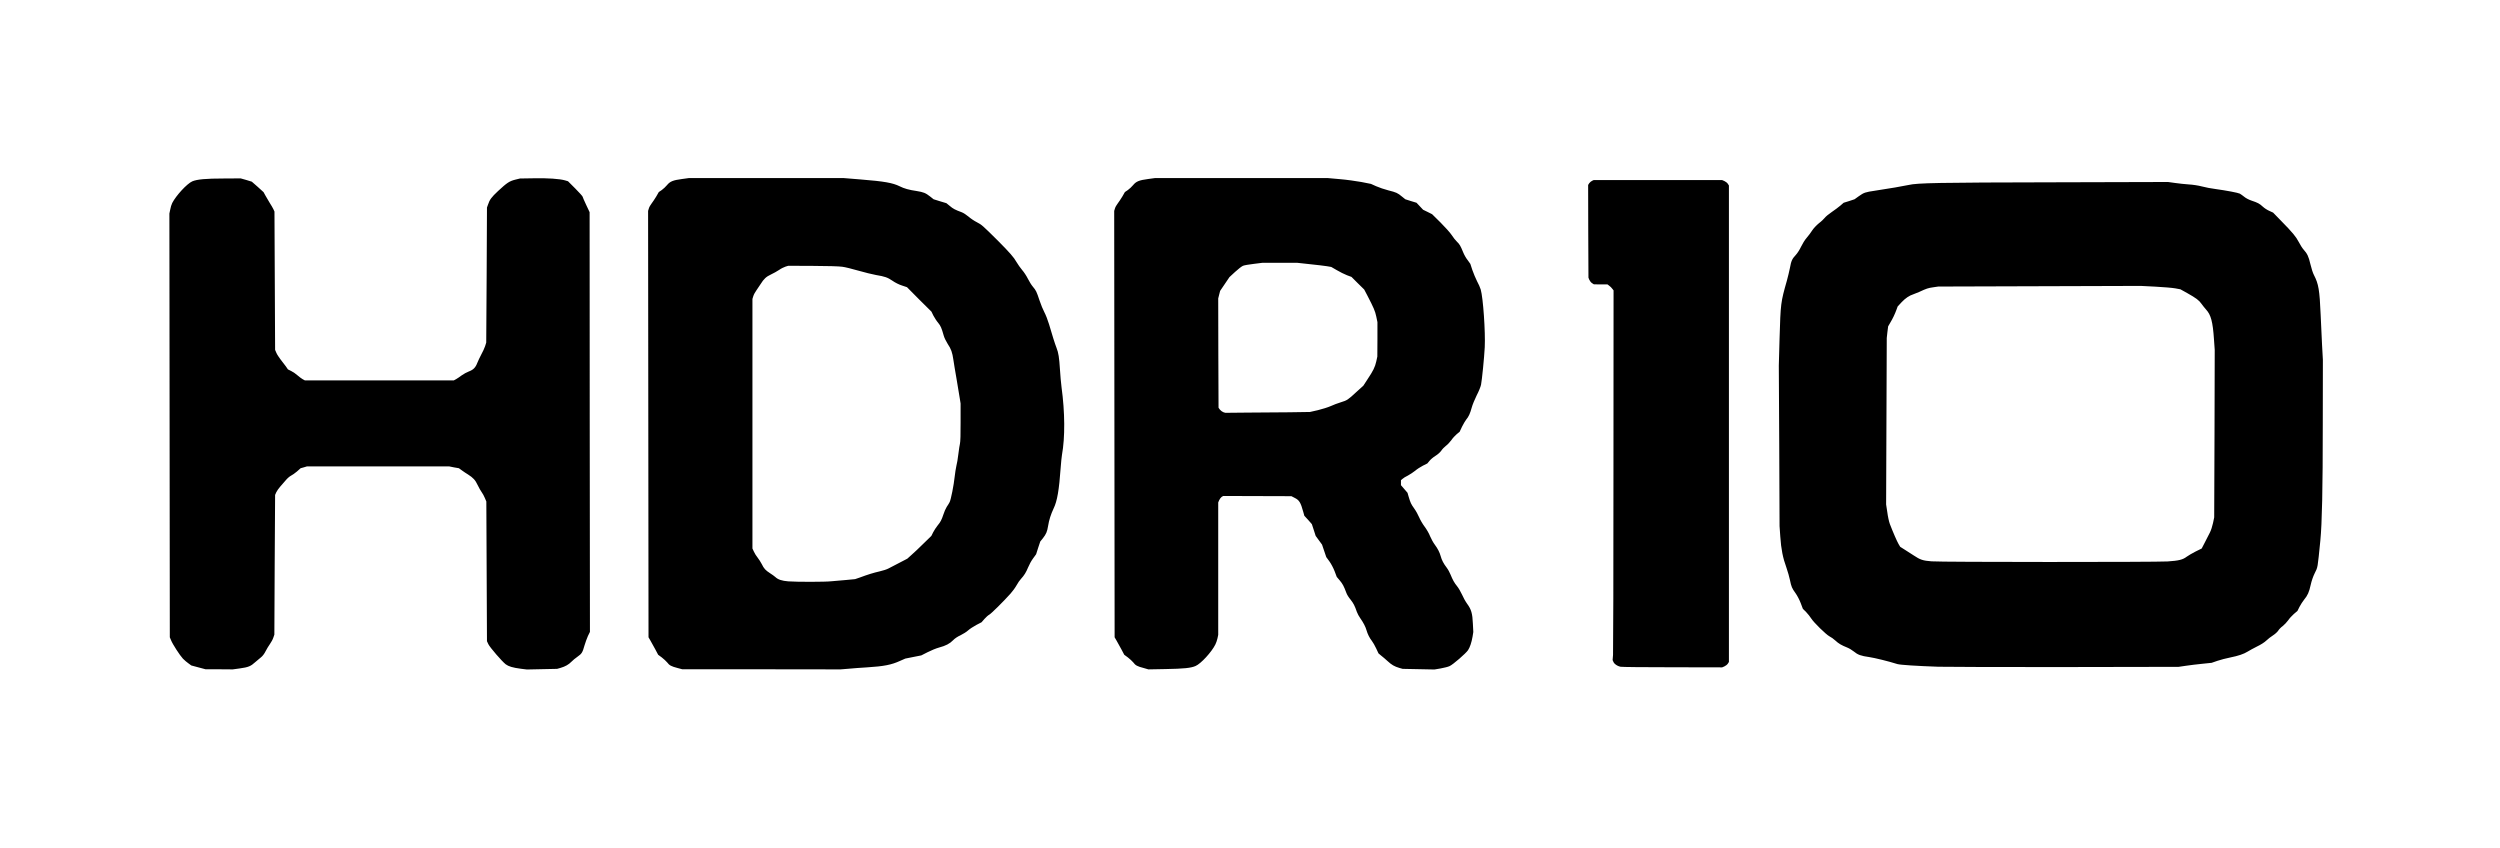
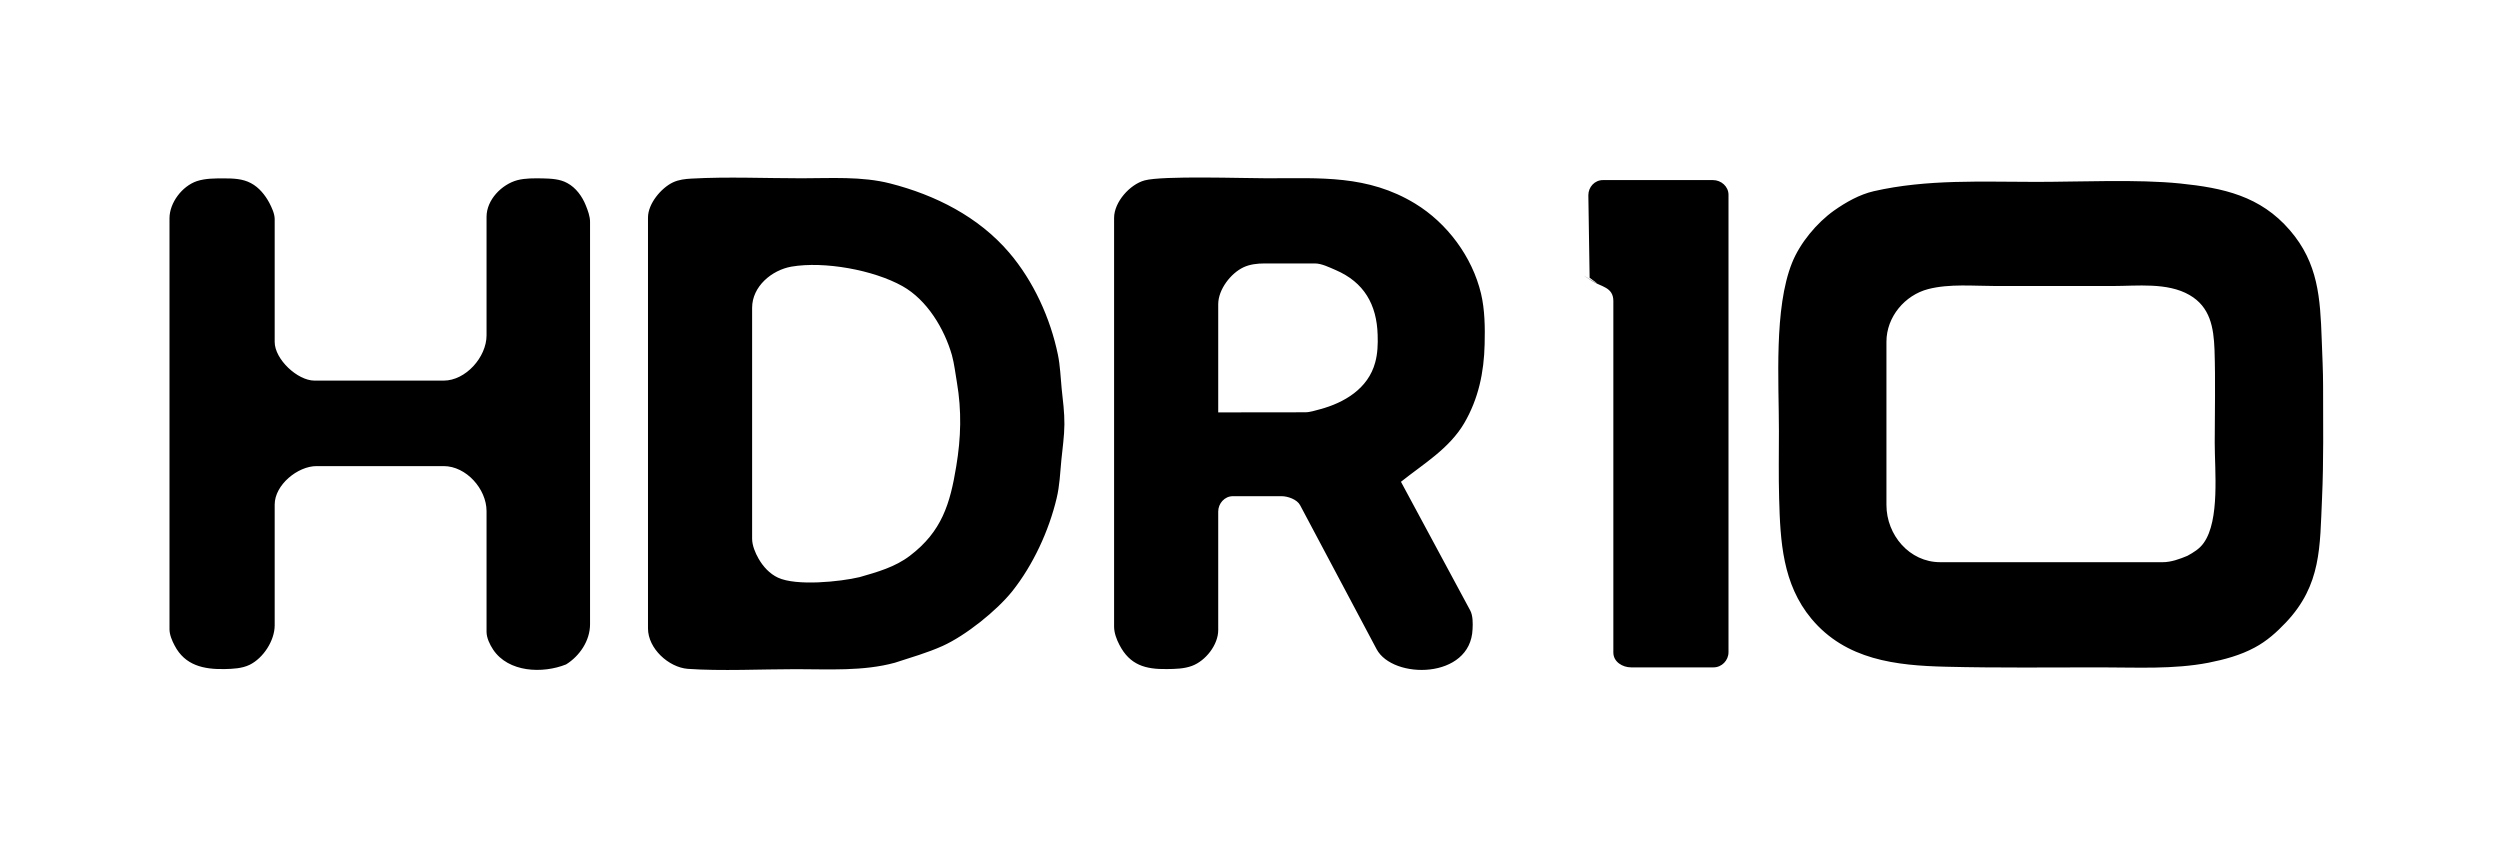
<svg xmlns="http://www.w3.org/2000/svg" width="236" height="80" viewBox="0 0 236 80">
-   <path fill="#000000" fill-rule="evenodd" d="M18.73 63L18.06 62.82L17.8 62.63C17.65 62.53 17.42 62.33 17.27 62.18C16.98 61.87 16.29 60.81 16.14 60.42L16.03 60.16L16.01 40.16L15.99 20.16L16.07 19.78C16.1 19.58 16.19 19.3 16.26 19.16C16.62 18.46 17.65 17.34 18.15 17.12C18.59 16.93 19.44 16.85 21.12 16.85L22.72 16.84L23.25 16.99L23.77 17.15L24.33 17.64L24.88 18.14L25.05 18.45C25.14 18.62 25.33 18.93 25.46 19.15C25.6 19.36 25.75 19.63 25.81 19.75L25.91 19.97L25.94 26.5L25.97 33.03L26.09 33.31C26.15 33.46 26.34 33.74 26.49 33.94C26.65 34.14 26.87 34.43 26.98 34.58L27.18 34.87L27.5 35.03C27.68 35.12 27.94 35.3 28.08 35.43C28.23 35.56 28.44 35.72 28.56 35.79L28.78 35.91L35.81 35.91L42.84 35.91L43.06 35.79C43.18 35.72 43.42 35.56 43.59 35.43C43.77 35.3 44.06 35.14 44.25 35.07C44.68 34.91 44.89 34.7 45.06 34.25C45.14 34.06 45.3 33.71 45.43 33.47C45.57 33.23 45.72 32.88 45.79 32.69L45.9 32.34L45.94 25.97L45.97 19.59L46.06 19.34C46.22 18.85 46.38 18.63 47.02 18.03C47.86 17.25 48.09 17.1 48.64 16.96L49.09 16.85L50.37 16.83C51.67 16.8 52.85 16.88 53.35 17.03L53.62 17.11L54.31 17.8C54.69 18.18 55 18.53 55 18.57C55 18.6 55.15 18.95 55.33 19.33L55.66 20.03L55.67 39.84L55.69 59.65L55.5 60.04C55.4 60.26 55.26 60.66 55.18 60.92C54.99 61.6 54.92 61.71 54.52 61.99C54.32 62.13 54.06 62.34 53.94 62.47C53.69 62.73 53.36 62.92 52.91 63.05L52.59 63.14L51.17 63.17L49.74 63.2L49.17 63.13C48.4 63.03 48.01 62.91 47.74 62.71C47.38 62.43 46.25 61.12 46.1 60.81L45.97 60.53L45.94 53.94L45.91 47.34L45.77 47.01C45.7 46.83 45.56 46.58 45.47 46.46C45.38 46.34 45.21 46.04 45.09 45.79C44.87 45.32 44.68 45.11 44.18 44.79C44.03 44.7 43.77 44.53 43.61 44.41L43.32 44.2L42.86 44.12L42.41 44.03L35.69 44.03L28.97 44.03L28.67 44.12L28.38 44.2L28.03 44.51C27.84 44.67 27.59 44.85 27.46 44.91C27.34 44.97 27.12 45.16 26.98 45.33C26.84 45.5 26.6 45.78 26.45 45.94C26.31 46.1 26.14 46.34 26.08 46.47L25.97 46.72L25.93 53.31L25.9 59.91L25.8 60.2C25.75 60.36 25.6 60.63 25.48 60.8C25.36 60.96 25.18 61.27 25.07 61.48C24.96 61.71 24.78 61.94 24.65 62.04C24.52 62.14 24.27 62.35 24.09 62.51C23.68 62.89 23.44 62.99 22.63 63.1L21.97 63.19L20.69 63.18L19.41 63.18L18.73 63ZM63.96 63.06C63.38 62.91 63.18 62.81 62.98 62.53C62.88 62.41 62.65 62.2 62.47 62.06L62.13 61.81L61.86 61.3C61.71 61.01 61.5 60.64 61.4 60.47L61.22 60.16L61.2 40.03L61.18 19.91L61.25 19.68C61.28 19.56 61.4 19.35 61.51 19.21C61.61 19.08 61.81 18.78 61.95 18.55L62.19 18.13L62.47 17.94C62.62 17.83 62.84 17.63 62.97 17.47C63.25 17.13 63.53 17.01 64.37 16.9L65.03 16.81L72.33 16.81L79.64 16.81L81.24 16.94C83.49 17.12 84.27 17.26 84.94 17.59C85.33 17.79 85.81 17.93 86.52 18.03C87.19 18.14 87.37 18.21 87.83 18.57L88.13 18.81L88.74 19L89.34 19.18L89.66 19.44C89.96 19.7 90.17 19.81 90.77 20.03C90.94 20.09 91.23 20.28 91.43 20.45C91.62 20.62 91.98 20.86 92.22 20.98C92.67 21.21 92.76 21.29 94.22 22.74C95.32 23.85 95.71 24.29 95.96 24.74C96.09 24.96 96.32 25.29 96.49 25.49C96.66 25.68 96.9 26.05 97.03 26.31C97.16 26.57 97.37 26.91 97.5 27.06C97.81 27.43 97.85 27.52 98.13 28.36C98.26 28.75 98.47 29.26 98.59 29.48C98.71 29.7 98.91 30.21 99.03 30.61C99.16 31.01 99.34 31.61 99.43 31.94C99.53 32.26 99.67 32.68 99.74 32.85C99.92 33.3 99.99 33.76 100.06 34.88C100.09 35.41 100.16 36.17 100.21 36.56C100.53 38.91 100.55 41.28 100.25 42.94C100.22 43.13 100.16 43.66 100.13 44.12C99.98 46.25 99.8 47.31 99.46 48C99.2 48.56 99.03 49.08 98.94 49.65C98.85 50.2 98.76 50.41 98.45 50.81L98.2 51.12L98 51.72L97.81 52.32L97.52 52.72C97.36 52.93 97.15 53.32 97.05 53.57C96.86 54.03 96.69 54.31 96.37 54.66C96.27 54.76 96.09 55.02 95.97 55.24C95.85 55.46 95.59 55.82 95.39 56.04C94.72 56.79 93.57 57.93 93.38 58.03C93.28 58.08 93.08 58.26 92.93 58.43L92.66 58.74L92.16 59C91.88 59.15 91.53 59.38 91.39 59.51C91.24 59.65 90.91 59.85 90.67 59.97C90.4 60.09 90.12 60.28 89.97 60.44C89.66 60.76 89.28 60.96 88.64 61.13C88.38 61.2 87.89 61.4 87.56 61.57L86.97 61.87L86.21 62.02L85.46 62.17L84.96 62.39C84.15 62.76 83.44 62.9 81.84 63C81.29 63.03 80.51 63.09 80.09 63.13L79.34 63.19L71.88 63.18L64.41 63.18L63.96 63.06ZM107.96 63.06C107.37 62.91 107.18 62.81 106.98 62.53C106.88 62.41 106.65 62.2 106.47 62.06L106.13 61.81L105.86 61.3C105.71 61.01 105.5 60.64 105.4 60.47L105.22 60.16L105.2 40.03L105.18 19.91L105.25 19.68C105.28 19.56 105.4 19.35 105.51 19.21C105.61 19.08 105.81 18.78 105.95 18.55L106.19 18.13L106.47 17.94C106.62 17.83 106.84 17.63 106.97 17.47C107.25 17.13 107.53 17.01 108.37 16.9L109.03 16.81L117.19 16.81L125.34 16.81L126.47 16.91C127.09 16.96 128 17.09 128.51 17.18L129.42 17.36L129.91 17.58C130.18 17.7 130.7 17.88 131.06 17.97C131.81 18.16 131.93 18.21 132.35 18.56L132.66 18.81L133.19 18.98L133.72 19.14L134.03 19.47L134.34 19.8L134.77 20.01L135.19 20.22L135.98 21C136.41 21.43 136.89 21.96 137.04 22.19C137.18 22.41 137.4 22.69 137.53 22.81C137.79 23.06 137.87 23.2 138.12 23.81C138.21 24.04 138.4 24.38 138.55 24.56L138.8 24.91L138.99 25.49C139.1 25.81 139.3 26.28 139.43 26.54C139.57 26.8 139.73 27.15 139.78 27.33C140.01 28.12 140.23 31.35 140.16 32.78C140.11 33.76 139.9 35.86 139.81 36.32C139.77 36.51 139.59 36.96 139.4 37.32C139.22 37.69 139 38.21 138.93 38.48C138.78 39.03 138.64 39.34 138.41 39.61C138.33 39.71 138.15 40.01 138.02 40.27L137.79 40.76L137.52 40.98C137.37 41.11 137.13 41.36 137 41.56C136.86 41.75 136.63 41.99 136.49 42.09C136.35 42.2 136.15 42.4 136.06 42.54C135.96 42.69 135.71 42.91 135.51 43.03C135.3 43.16 135.05 43.37 134.94 43.51L134.74 43.75L134.32 43.96C134.09 44.08 133.76 44.29 133.59 44.44C133.42 44.58 133.11 44.78 132.91 44.89C132.7 44.99 132.47 45.13 132.39 45.21L132.25 45.33L132.25 45.57L132.25 45.8L132.56 46.16L132.87 46.52L132.97 46.87C133.15 47.47 133.2 47.58 133.5 48C133.66 48.22 133.87 48.6 133.97 48.84C134.07 49.08 134.3 49.47 134.48 49.71C134.66 49.95 134.9 50.35 135 50.62C135.11 50.88 135.31 51.24 135.44 51.41C135.73 51.8 135.9 52.14 136 52.5C136.1 52.87 136.27 53.2 136.57 53.59C136.7 53.76 136.86 54.06 136.93 54.24C137.14 54.75 137.28 55.01 137.55 55.34C137.69 55.51 137.89 55.86 138.01 56.12C138.12 56.38 138.34 56.78 138.5 57C138.89 57.53 139 57.91 139.04 58.88L139.08 59.66L139.01 60.1C138.91 60.67 138.76 61.11 138.58 61.38C138.38 61.68 137.15 62.75 136.84 62.88C136.7 62.95 136.32 63.04 136 63.1L135.41 63.2L133.91 63.17L132.41 63.14L132.09 63.05C131.63 62.91 131.38 62.77 130.99 62.41C130.8 62.24 130.53 62 130.38 61.89L130.13 61.68L129.91 61.21C129.79 60.95 129.61 60.64 129.51 60.51C129.28 60.22 129.1 59.85 129 59.5C128.91 59.17 128.7 58.77 128.41 58.36C128.29 58.2 128.15 57.93 128.09 57.77C127.88 57.16 127.77 56.96 127.49 56.6C127.32 56.4 127.14 56.11 127.09 55.95C126.86 55.33 126.74 55.11 126.47 54.79L126.19 54.46L125.99 53.93C125.88 53.64 125.66 53.22 125.5 53L125.2 52.59L125 52L124.8 51.41L124.5 51L124.2 50.59L124.02 50.03L123.84 49.48L123.49 49.08L123.13 48.69L123.03 48.33C122.78 47.42 122.65 47.21 122.2 46.99L121.91 46.84L118.69 46.83L115.47 46.82L115.32 46.91C115.24 46.97 115.14 47.11 115.09 47.22L115 47.43L115 53.68L115 59.93L114.93 60.26C114.89 60.44 114.8 60.71 114.73 60.84C114.38 61.55 113.36 62.66 112.86 62.87C112.43 63.06 111.76 63.13 110.03 63.16L108.41 63.19L107.96 63.06ZM152.96 62.94C152.66 62.87 152.39 62.68 152.31 62.49L152.23 62.31L152.27 61.83C152.29 61.56 152.31 53.71 152.31 44.38L152.32 27.41L152.2 27.26C152.14 27.17 152.01 27.04 151.92 26.98L151.75 26.85L151.11 26.85L150.46 26.84L150.29 26.73C150.19 26.67 150.08 26.52 150.03 26.41L149.95 26.21L149.93 21.84L149.92 17.46L150.02 17.3C150.08 17.22 150.2 17.11 150.29 17.07L150.44 17L156.5 17L162.57 17L162.78 17.09C162.89 17.14 163.04 17.25 163.1 17.34L163.21 17.51L163.21 17.83C163.21 18.26 163.21 61.74 163.21 62.17L163.21 62.49L163.1 62.66C163.04 62.75 162.89 62.86 162.78 62.91L162.57 63L157.86 62.99C155.27 62.99 153.07 62.97 152.96 62.94ZM182.97 62.94C180.95 62.87 179.41 62.77 179.12 62.69C178.23 62.41 176.99 62.11 176.47 62.03C175.67 61.92 175.37 61.81 175 61.5C174.84 61.37 174.56 61.2 174.38 61.13C173.83 60.91 173.56 60.75 173.26 60.47C173.1 60.32 172.85 60.14 172.7 60.07C172.38 59.9 171.21 58.76 170.97 58.37C170.88 58.22 170.66 57.95 170.5 57.78L170.19 57.47L169.99 56.94C169.88 56.65 169.66 56.22 169.5 56C169.16 55.53 169.1 55.39 168.97 54.75C168.92 54.49 168.77 53.97 168.64 53.59C168.3 52.66 168.14 51.85 168.06 50.66L167.99 49.66L167.96 42.09L167.92 34.52L167.99 31.96C168.09 28.62 168.1 28.54 168.68 26.5C168.78 26.14 168.91 25.59 168.97 25.29C169.09 24.63 169.17 24.44 169.53 24.06C169.68 23.9 169.9 23.55 170.02 23.29C170.15 23.02 170.38 22.64 170.55 22.45C170.72 22.25 170.96 21.94 171.08 21.74C171.21 21.54 171.48 21.26 171.71 21.07C171.94 20.9 172.18 20.66 172.26 20.56C172.34 20.45 172.63 20.21 172.91 20.02C173.18 19.84 173.55 19.56 173.73 19.41L174.04 19.14L174.56 18.98L175.07 18.81L175.46 18.53C175.97 18.17 176.07 18.14 177.01 18C178.28 17.81 179.74 17.56 180.18 17.46C180.98 17.27 182.97 17.23 193.81 17.21L204.66 17.18L205.31 17.27C205.67 17.33 206.26 17.38 206.62 17.41C206.98 17.43 207.53 17.51 207.86 17.6C208.2 17.69 208.76 17.8 209.12 17.84C210.19 17.99 211.26 18.19 211.44 18.28C211.53 18.33 211.72 18.47 211.86 18.58C212.01 18.71 212.31 18.86 212.55 18.94C213.12 19.13 213.3 19.22 213.61 19.51C213.76 19.65 214.04 19.83 214.23 19.91L214.58 20.07L215.3 20.81C216.45 21.98 216.73 22.33 217 22.84C217.14 23.11 217.34 23.43 217.45 23.55C217.81 23.95 217.93 24.2 218.1 24.93C218.19 25.32 218.34 25.79 218.44 25.97C218.87 26.8 218.97 27.36 219.07 29.72C219.1 30.48 219.16 31.74 219.2 32.53L219.28 33.97L219.27 40C219.27 46.21 219.2 49.4 219.04 51.03C218.77 53.71 218.81 53.51 218.5 54.13C218.36 54.41 218.21 54.84 218.13 55.21C217.98 55.9 217.84 56.21 217.5 56.62C217.37 56.78 217.18 57.08 217.07 57.29L216.88 57.67L216.54 57.96C216.36 58.12 216.11 58.39 216 58.56C215.88 58.73 215.65 58.97 215.49 59.1C215.32 59.22 215.13 59.42 215.06 59.54C214.98 59.66 214.76 59.86 214.57 59.98C214.38 60.1 214.09 60.32 213.94 60.47C213.78 60.63 213.4 60.87 213.06 61.03C212.74 61.19 212.34 61.41 212.18 61.51C211.81 61.74 211.31 61.91 210.52 62.07C210.16 62.14 209.63 62.28 209.33 62.38L208.78 62.57L207.91 62.66C207.43 62.71 206.72 62.79 206.34 62.85L205.66 62.95L195.12 62.97C189.33 62.98 183.86 62.96 182.97 62.94ZM78.5 54.87C78.79 54.84 79.41 54.79 79.88 54.75L80.72 54.67L81.16 54.52C81.94 54.23 82.46 54.07 83.03 53.94C83.34 53.87 83.72 53.75 83.88 53.66C84.03 53.58 84.49 53.34 84.9 53.13L85.65 52.74L86.05 52.38C86.27 52.19 86.78 51.71 87.18 51.31L87.92 50.59L88.09 50.25C88.19 50.06 88.37 49.78 88.5 49.62C88.78 49.28 88.88 49.1 89.06 48.56C89.13 48.33 89.27 48.01 89.37 47.85C89.48 47.7 89.6 47.49 89.65 47.39C89.77 47.15 90.04 45.79 90.12 45.01C90.16 44.65 90.23 44.2 90.28 43.99C90.34 43.79 90.42 43.28 90.47 42.86C90.52 42.44 90.59 42 90.62 41.88C90.66 41.75 90.69 40.91 90.68 39.88L90.68 38.09L90.6 37.59C90.55 37.32 90.42 36.5 90.3 35.78C90.17 35.06 90.04 34.24 90 33.97C89.9 33.27 89.79 32.95 89.46 32.46C89.31 32.22 89.14 31.88 89.09 31.69C88.88 30.94 88.8 30.77 88.56 30.47C88.41 30.3 88.22 29.99 88.11 29.79L87.93 29.42L86.77 28.27L85.62 27.11L85.14 26.95C84.88 26.87 84.48 26.67 84.26 26.51C83.79 26.19 83.54 26.1 82.69 25.96C82.36 25.9 81.62 25.72 81.03 25.55C80.45 25.38 79.76 25.21 79.5 25.18C79.23 25.14 78.04 25.1 76.72 25.1L74.41 25.09L74.15 25.17C74 25.22 73.73 25.35 73.55 25.48C73.37 25.6 73.02 25.8 72.78 25.91C72.33 26.12 72.11 26.32 71.8 26.82C71.7 26.97 71.53 27.23 71.41 27.4C71.29 27.56 71.15 27.82 71.11 27.96L71.03 28.22L71.03 40L71.03 51.78L71.17 52.08C71.24 52.24 71.4 52.5 71.52 52.64C71.64 52.79 71.81 53.06 71.91 53.25C72.12 53.68 72.26 53.83 72.69 54.11C72.88 54.23 73.1 54.39 73.19 54.47C73.44 54.71 73.8 54.83 74.41 54.88C75.23 54.94 77.89 54.94 78.5 54.87ZM204.62 53C205.67 52.93 206.05 52.84 206.43 52.55C206.58 52.44 206.96 52.22 207.27 52.06L207.84 51.78L208.13 51.22C208.28 50.91 208.5 50.49 208.61 50.28C208.72 50.07 208.85 49.66 208.91 49.37L209.02 48.84L209.05 40.94L209.07 33.03L209 32.05C208.89 30.37 208.71 29.72 208.26 29.23C208.13 29.08 207.93 28.84 207.82 28.68C207.58 28.34 207.33 28.15 206.46 27.66L205.83 27.31L205.34 27.22C205.07 27.17 204.22 27.1 203.47 27.06L202.09 26.99L192.53 27.02L182.97 27.05L182.49 27.12C182.01 27.19 181.88 27.23 181.17 27.56C180.96 27.65 180.71 27.75 180.62 27.78C180.24 27.9 179.87 28.15 179.52 28.52L179.14 28.93L179.03 29.23C178.88 29.64 178.67 30.09 178.43 30.48L178.24 30.81L178.17 31.36L178.11 31.91L178.08 39.76L178.05 47.62L178.16 48.34C178.21 48.74 178.32 49.25 178.4 49.46C178.71 50.27 179.07 51.09 179.22 51.35L179.38 51.62L179.76 51.86C179.97 51.99 180.37 52.25 180.65 52.43C181.26 52.84 181.53 52.93 182.34 52.99C183.25 53.07 203.53 53.07 204.62 53ZM121.67 38.92L123.66 38.89L124.41 38.72C124.82 38.62 125.36 38.45 125.61 38.34C125.86 38.22 126.3 38.06 126.59 37.97C127.17 37.79 127.23 37.76 128.08 36.97L128.7 36.41L129.09 35.81C129.63 35 129.8 34.66 129.92 34.12L130.02 33.66L130.03 32.03L130.03 30.41L129.92 29.88C129.81 29.36 129.69 29.08 129.08 27.9L128.78 27.33L128.18 26.74L127.58 26.14L127.15 25.98C126.91 25.89 126.48 25.67 126.19 25.5L125.67 25.2L125.26 25.13C125.03 25.09 124.31 25.01 123.66 24.94L122.47 24.81L120.81 24.81L119.16 24.81L118.36 24.91C117.92 24.96 117.46 25.04 117.34 25.09C117.22 25.14 116.88 25.4 116.59 25.67L116.06 26.16L115.62 26.81L115.18 27.46L115.09 27.81L115 28.17L115.01 33.33L115.03 38.49L115.16 38.67C115.23 38.76 115.38 38.87 115.48 38.91L115.67 38.97L117.68 38.95C118.78 38.94 120.58 38.93 121.67 38.92Z" />
+   <path fill="#000000" fill-rule="evenodd" d="M53.44 62.72C51.22 63.61 47.99 63.48 46.55 61.32C46.24 60.85 45.93 60.22 45.93 59.64L45.93 48.25C45.93 46.16 44.01 44 41.88 44L29.88 44C28.11 44 25.93 45.77 25.93 47.63L25.93 59.03C25.93 60.48 24.85 62.13 23.56 62.76C22.83 63.11 22 63.14 21.21 63.16C19.23 63.2 17.46 62.82 16.48 60.93C16.24 60.48 16 59.91 16 59.4L16 20.61C16 19.13 17.2 17.57 18.58 17.1C19.4 16.83 20.31 16.84 21.16 16.84C22.02 16.84 22.91 16.87 23.69 17.29C24.45 17.69 25.03 18.41 25.43 19.16C25.66 19.61 25.93 20.17 25.93 20.69L25.93 32.28C25.93 33.91 28.08 35.93 29.69 35.93L41.88 35.93C43.97 35.93 45.93 33.7 45.93 31.66L45.93 20.47C45.93 18.86 47.36 17.41 48.83 17.01C49.6 16.81 50.43 16.83 51.22 16.84C52 16.86 52.85 16.89 53.55 17.28C54.37 17.72 54.96 18.54 55.3 19.39C55.49 19.86 55.7 20.42 55.7 20.94L55.7 58.93C55.7 60.49 54.71 61.93 53.44 62.72ZM84.48 62.56C81.49 63.38 78.21 63.17 75.13 63.17C71.98 63.17 67.98 63.36 64.93 63.14C63.13 63 61.17 61.23 61.17 59.32L61.17 20.53C61.17 19.23 62.41 17.75 63.52 17.22C64.07 16.96 64.68 16.89 65.27 16.86C68.72 16.67 72.22 16.83 75.67 16.83C78.41 16.83 81.36 16.63 84.04 17.32C88.3 18.41 92.37 20.46 95.26 23.84C97.56 26.53 99.16 30.04 99.87 33.5C100.08 34.54 100.12 35.62 100.22 36.68C100.34 37.8 100.49 38.94 100.48 40.06C100.47 41.2 100.3 42.32 100.19 43.45C100.08 44.64 100.03 45.85 99.75 47.02C99.02 50.1 97.53 53.33 95.56 55.81C94.08 57.66 91.16 59.99 89 60.97C87.54 61.63 86 62.06 84.48 62.56ZM132.25 45.48L138.78 57.61C139.05 58.1 139.04 58.86 139.01 59.39C138.83 64.14 131.48 64.16 129.95 61.28L122.73 47.69C122.44 47.14 121.56 46.84 120.98 46.84L116.38 46.84C115.6 46.84 115 47.53 115 48.29L115 59.48C115 60.88 113.8 62.39 112.52 62.86C111.77 63.14 110.94 63.15 110.15 63.16C108.14 63.19 106.66 62.79 105.67 60.87C105.4 60.36 105.17 59.73 105.17 59.15L105.17 20.57C105.17 19.07 106.66 17.41 108.05 17.03C109.74 16.57 117.35 16.83 119.63 16.83C124.64 16.83 129.1 16.49 133.59 19.22C136.61 21.06 138.98 24.24 139.81 27.72C140.17 29.24 140.19 30.93 140.15 32.49C140.09 35.14 139.57 37.64 138.22 39.95C136.8 42.36 134.37 43.79 132.25 45.48ZM150.06 26.22L149.94 18.43C149.94 17.66 150.53 17 151.32 17L161.71 17C162.47 17 163.17 17.6 163.17 18.38L163.17 61.57C163.17 62.34 162.54 63 161.76 63L153.97 63C153.17 63 152.3 62.48 152.3 61.6L152.3 28.41C152.3 27.09 151.11 27.07 150.27 26.51C147.87 24.94 152.35 27.86 150.06 26.22ZM208.49 62.56C205.18 63.2 201.67 63 198.32 63C193.45 63 188.58 63.06 183.72 62.94C178.98 62.83 174.25 62.3 171 58.41C168.27 55.13 168.06 51.1 167.95 47.06C167.89 44.93 167.93 42.8 167.93 40.67C167.93 35.99 167.45 29.1 169.17 24.81C169.92 22.94 171.5 21.04 173.13 19.88C174.25 19.09 175.54 18.36 176.88 18.05C181.91 16.9 187.1 17.17 192.21 17.17C196.39 17.17 201.76 16.91 205.8 17.32C209.87 17.74 213.37 18.49 216.16 21.73C218.85 24.84 219.03 28.15 219.17 32.04C219.22 33.51 219.3 34.97 219.3 36.44C219.3 39.97 219.36 43.5 219.2 47.03C218.99 51.6 219.16 55.2 215.79 58.76C214.91 59.69 213.97 60.53 212.84 61.13C211.49 61.86 209.99 62.26 208.49 62.56ZM81.15 54.48C82.82 54 84.5 53.53 85.9 52.46C88.91 50.17 89.69 47.56 90.27 44.02C90.72 41.31 90.79 38.79 90.33 36.08C90.18 35.23 90.09 34.36 89.86 33.52C89.14 31.02 87.51 28.31 85.19 27.01C82.45 25.48 77.81 24.64 74.71 25.17C72.85 25.5 71 27.04 71 29.06L71 50.85C71 51.49 71.3 52.2 71.61 52.74C72.04 53.49 72.65 54.16 73.44 54.53C75.17 55.34 79.3 54.92 81.15 54.48ZM115 38.93L123.21 38.92C123.67 38.92 124.15 38.75 124.59 38.64C126.91 38.02 129.16 36.68 129.82 34.21C130.05 33.37 130.08 32.48 130.05 31.62C129.97 28.74 128.76 26.64 126.08 25.49C125.52 25.25 124.76 24.87 124.14 24.87L119.35 24.87C118.69 24.87 117.99 24.95 117.39 25.23C116.18 25.8 115 27.33 115 28.72L115 38.93ZM206.49 52.47C207.09 52.14 207.64 51.81 208.04 51.24C209.56 49.09 209.07 44.43 209.07 41.82C209.07 38.89 209.15 35.95 209.05 33.01C208.97 30.92 208.65 28.98 206.69 27.85C204.6 26.64 201.74 27 199.42 27C195.75 27 192.08 27 188.41 27C186.34 27 184.03 26.77 182.02 27.29C179.82 27.86 178.08 29.91 178.08 32.26L178.08 47.67C178.08 50.5 180.25 53.07 183.15 53.07L204.17 53.07C204.96 53.07 205.77 52.77 206.49 52.47Z" />
</svg>
